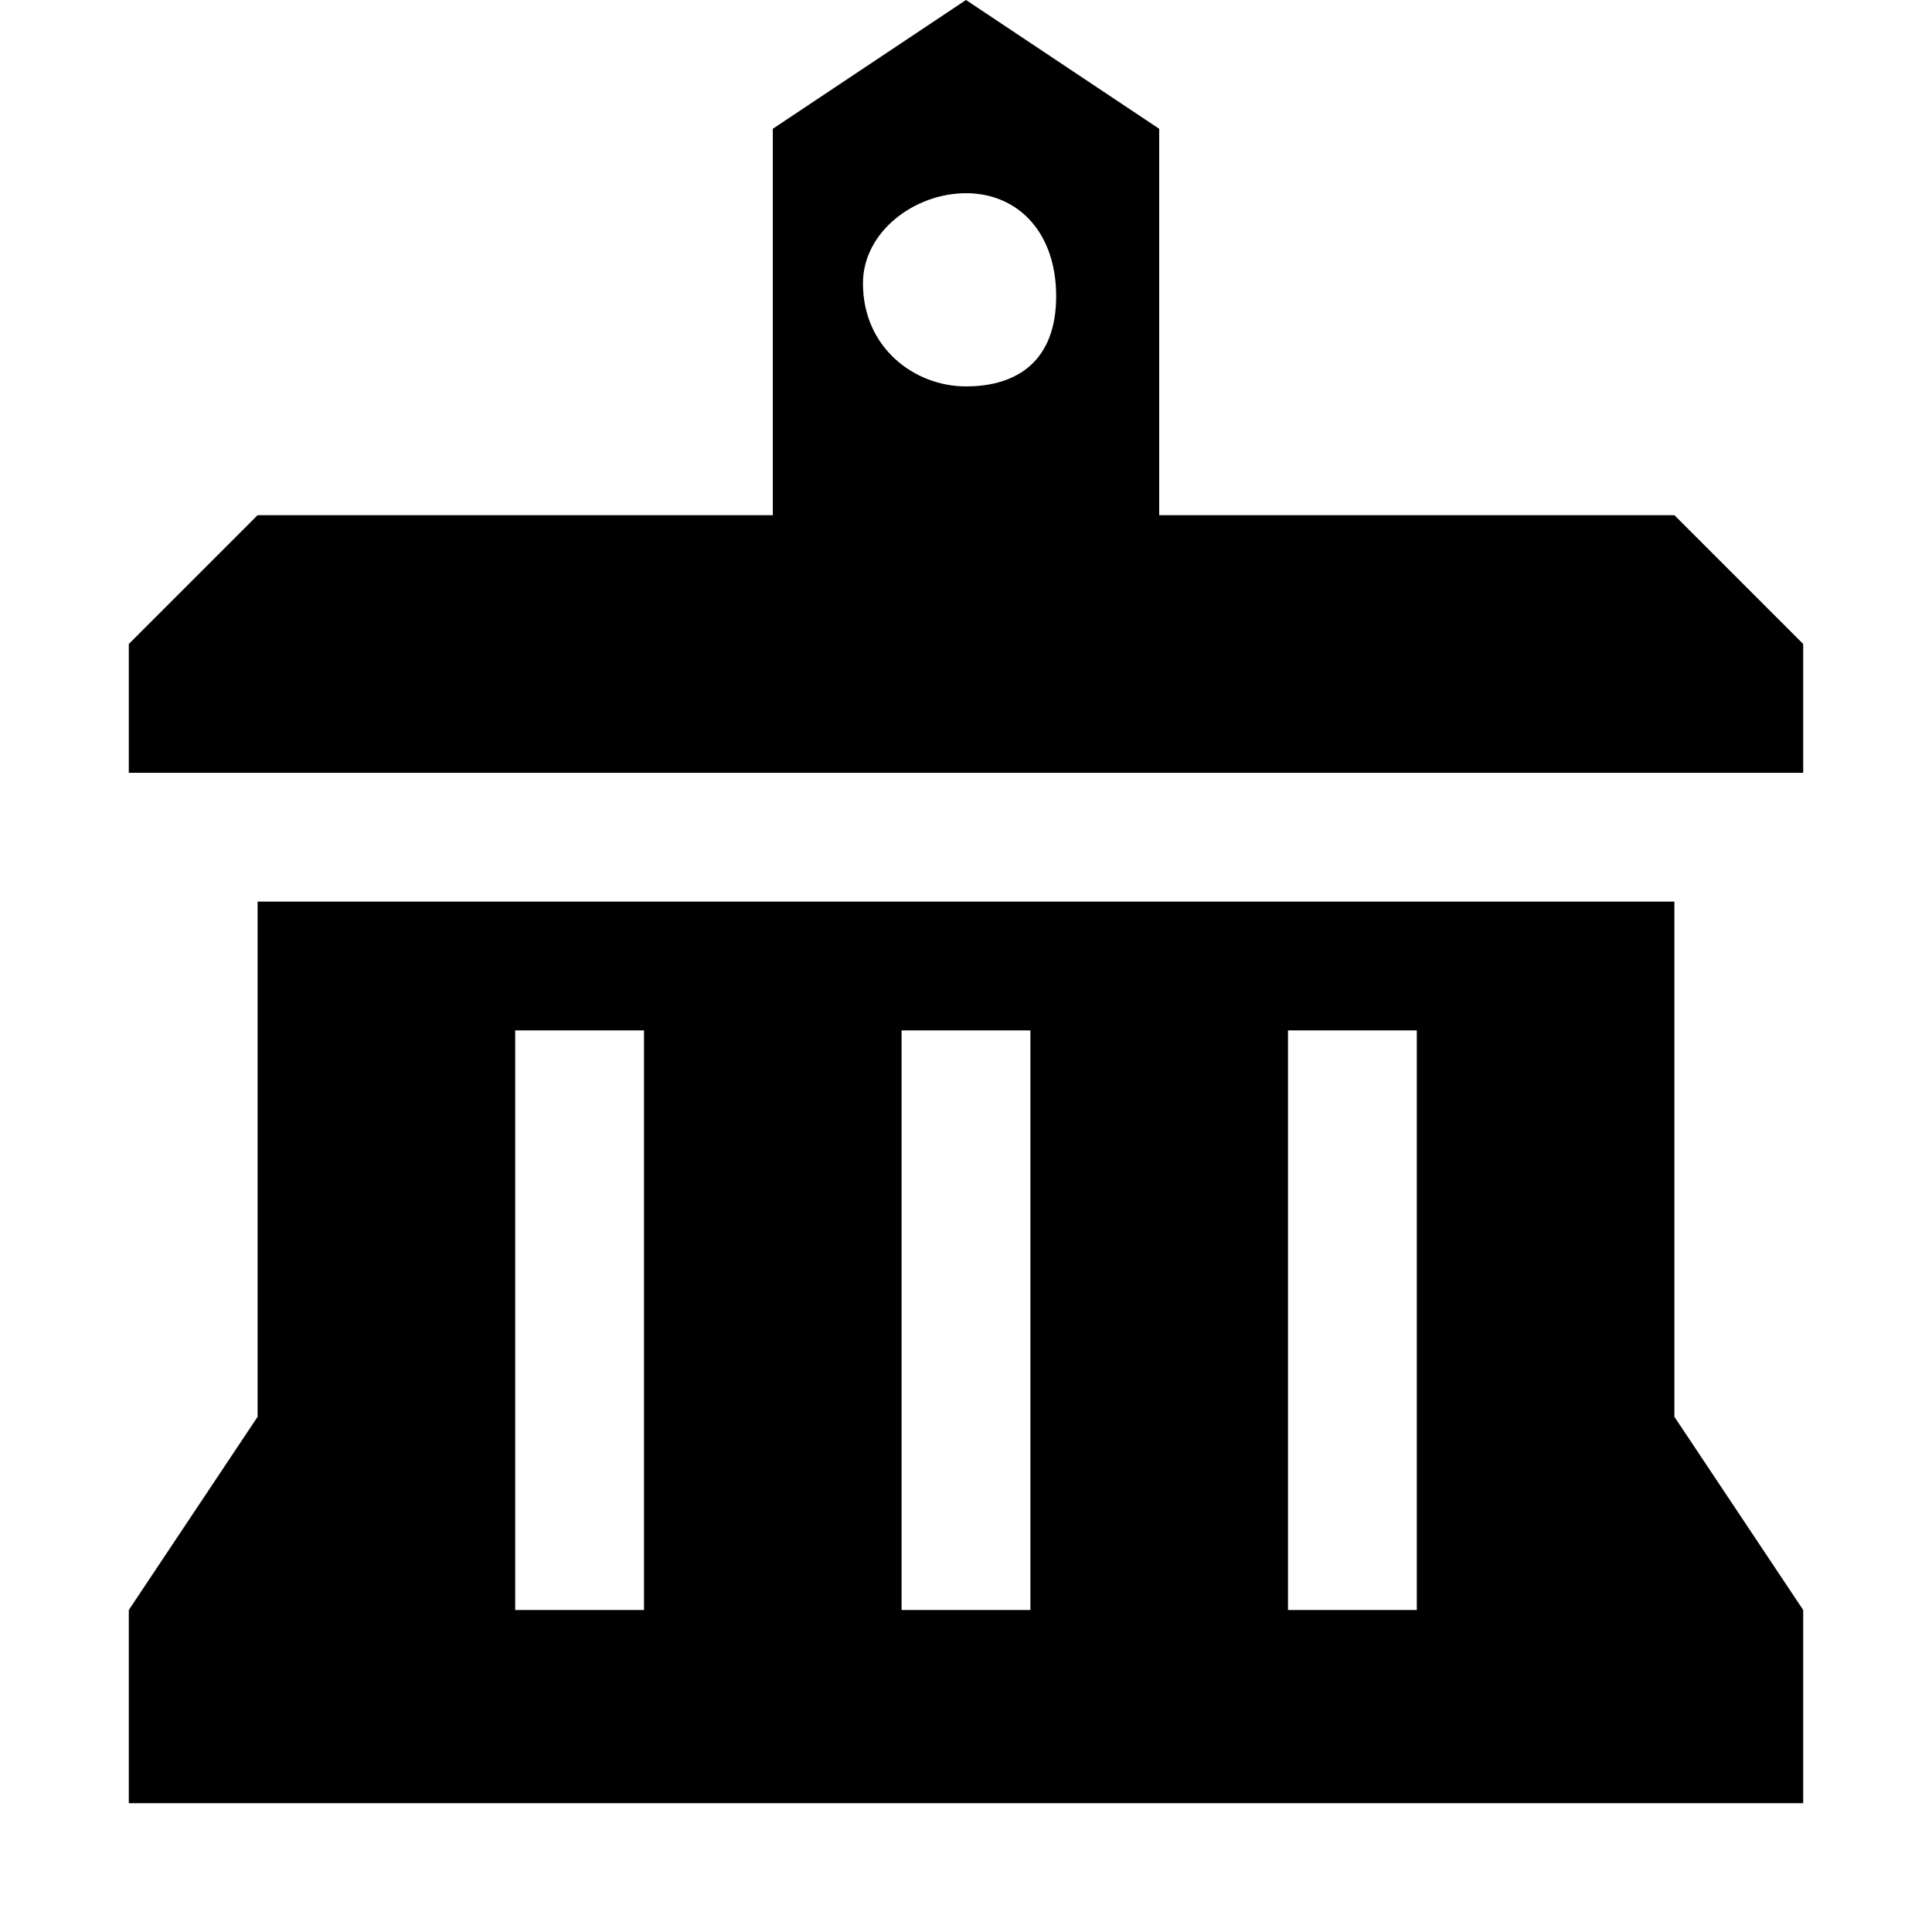
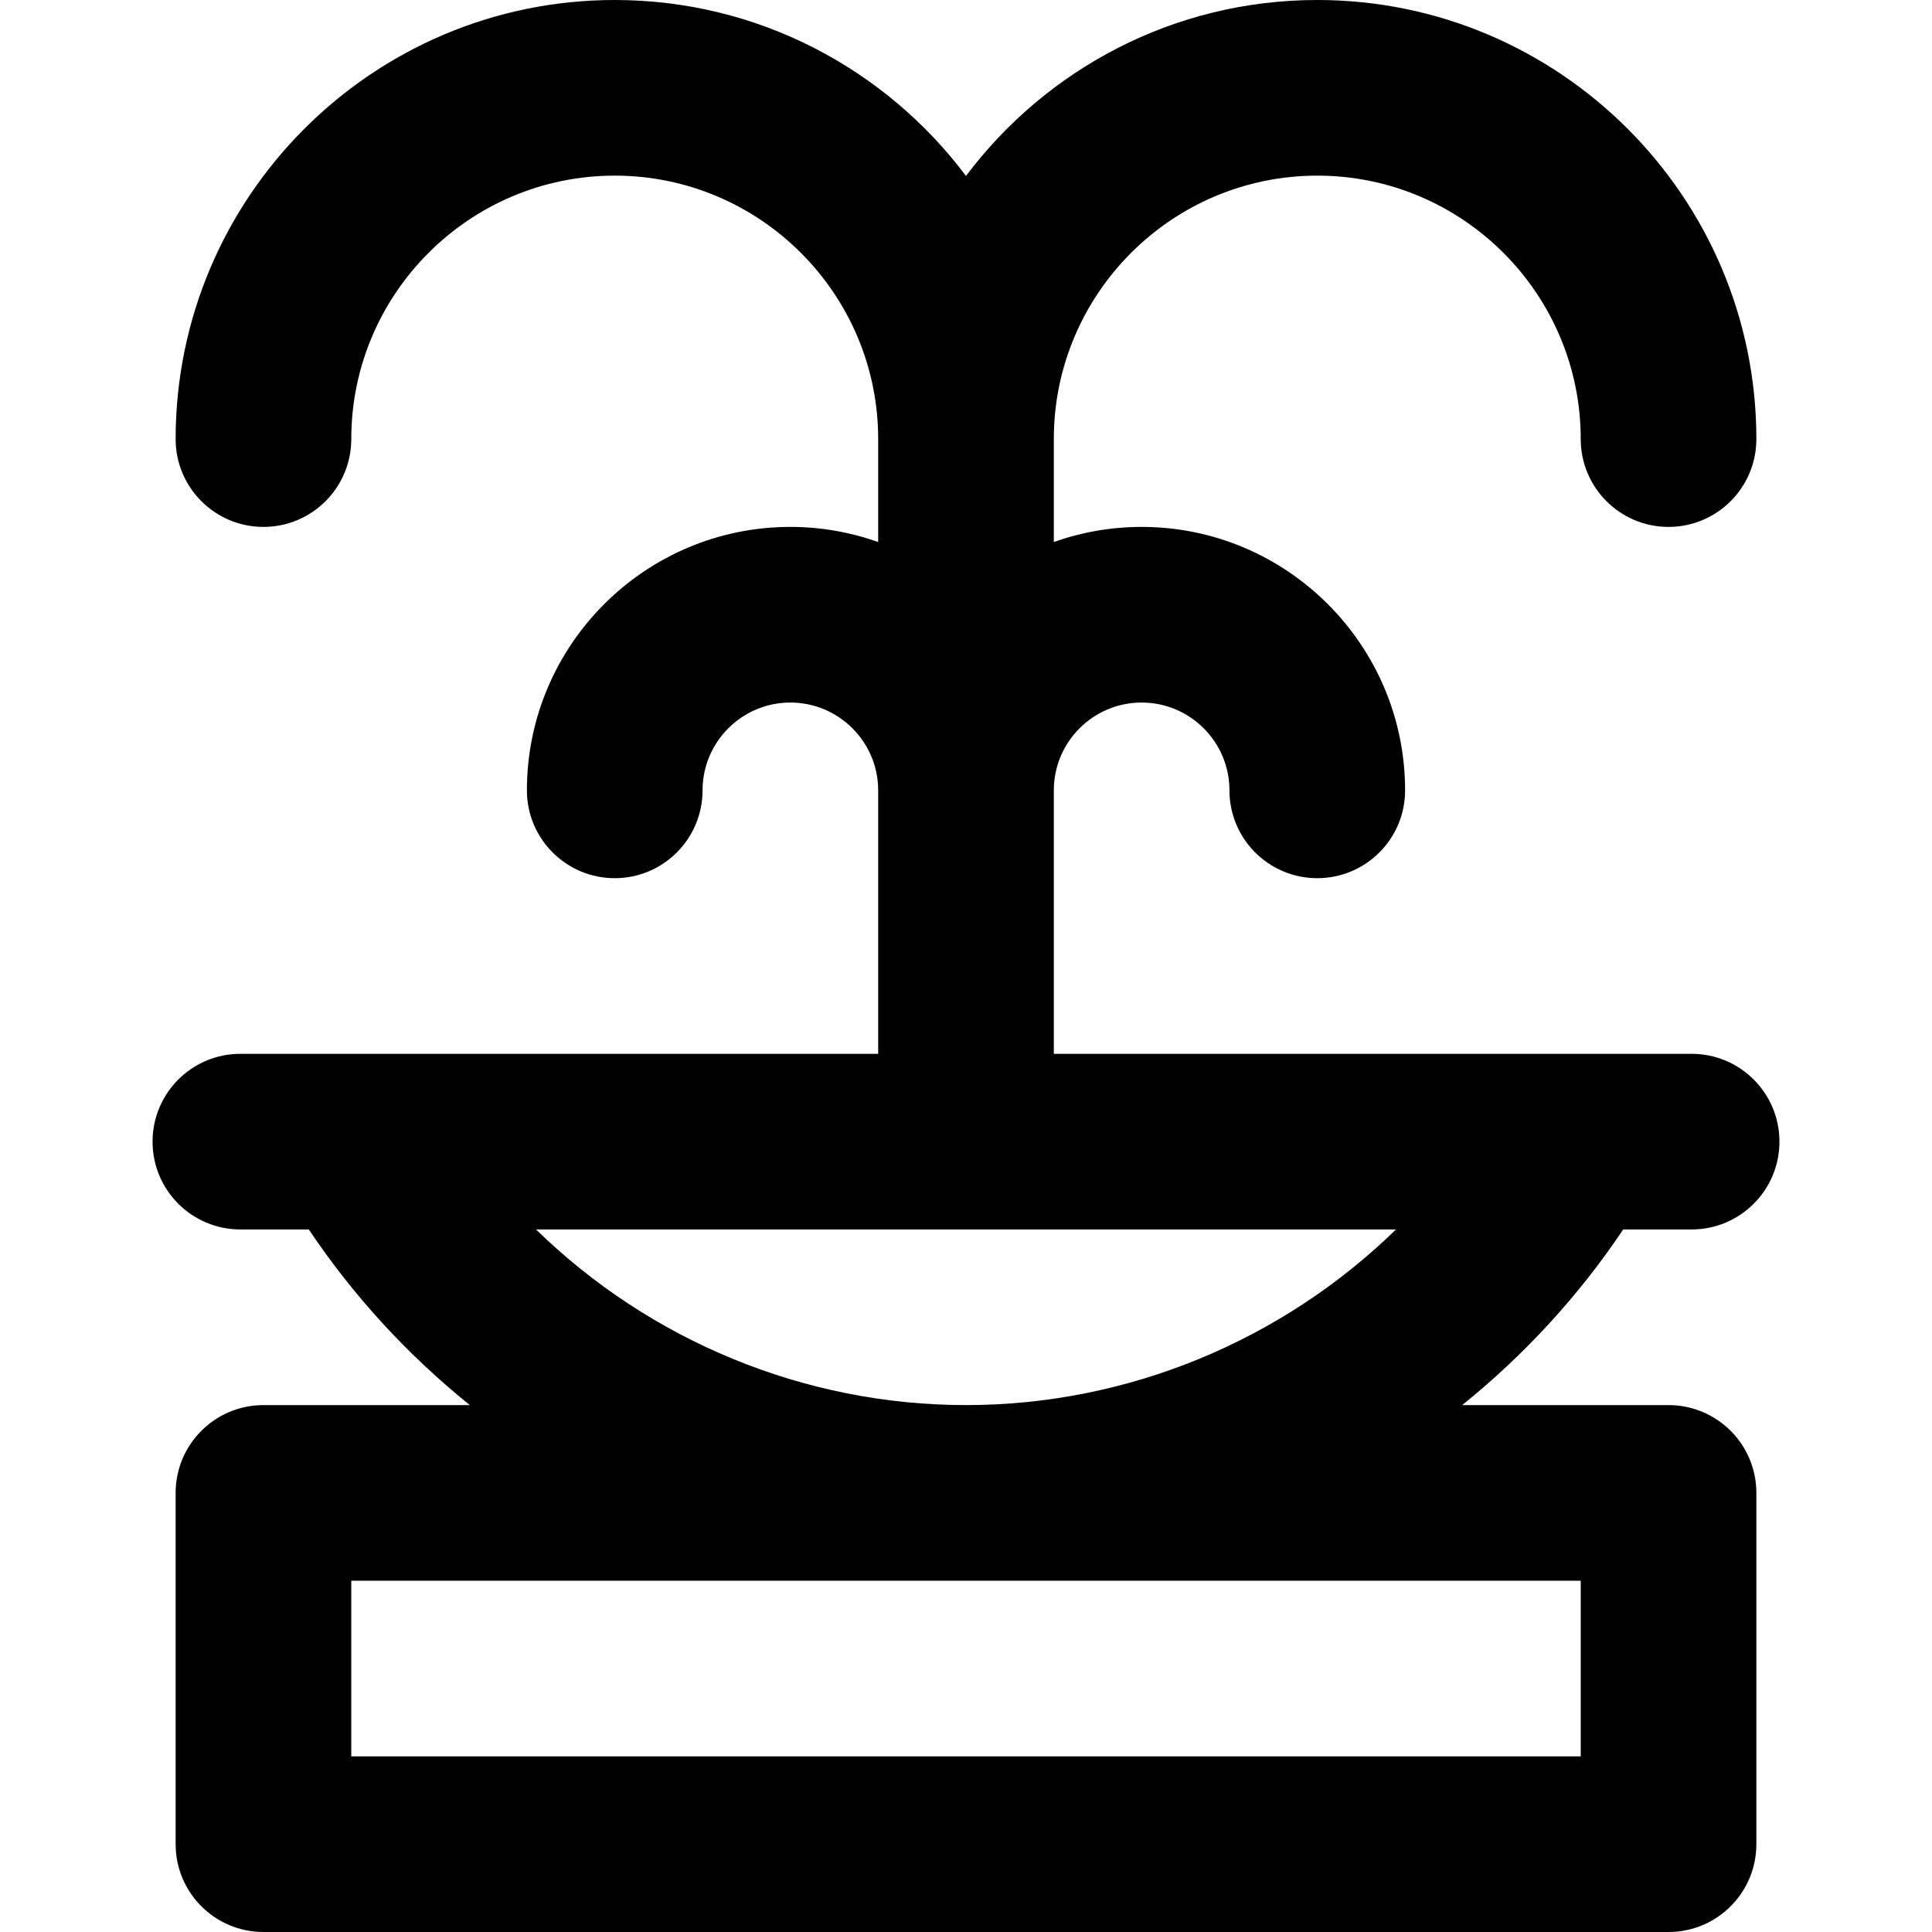
- <svg xmlns="http://www.w3.org/2000/svg" fill="currentColor" viewBox="0 0 15 15">
-   <path d="M13,4H9l0-3L7.5,0L6,1v3H2L1,5v1h13V5L13,4z M7.5,1.5c0.4,0,0.7,0.3,0.7,0.8S7.9,3,7.5,3S6.7,2.7,6.7,2.2  C6.7,1.8,7.1,1.5,7.5,1.5z M13,7H2v4l-1,1.5V14h13v-1.5L13,11V7z M5,12.5H4V8h1V12.5z M8,12.5H7V8h1V12.5z M11,12.5h-1V8h1V12.5z" />
+ <svg xmlns="http://www.w3.org/2000/svg" fill="currentColor" viewBox="0 0 330 330">
+   <path id="XMLID_7_" d="M285,240h-35.252c10.525-8.475,19.838-18.55,27.508-30h11.687c8.284,0,15-6.716,15-15s-6.716-15-15-15h-20  H180v-45c0-8.271,6.729-15,15-15s15,6.729,15,15c0,8.284,6.716,15,15,15s15-6.716,15-15c0-24.813-20.186-45-45-45  c-5.259,0-10.305,0.915-15,2.58V75c0-24.813,20.186-45,45-45s45,20.187,45,45c0,8.284,6.716,15,15,15s15-6.716,15-15  c0-41.355-33.645-75-75-75c-24.508,0-46.306,11.817-60,30.052C151.306,11.817,129.508,0,105,0C63.645,0,30,33.645,30,75  c0,8.284,6.716,15,15,15s15-6.716,15-15c0-24.813,20.187-45,45-45s45,20.187,45,45v17.58c-4.695-1.665-9.741-2.58-15-2.58  c-24.813,0-45,20.187-45,45c0,8.284,6.716,15,15,15s15-6.716,15-15c0-8.271,6.729-15,15-15s15,6.729,15,15v45H61.058h-20  c-8.284,0-15,6.716-15,15s6.716,15,15,15h11.687c7.67,11.45,16.983,21.525,27.508,30H45c-8.284,0-15,6.716-15,15v60  c0,8.284,6.716,15,15,15h240c8.284,0,15-6.716,15-15v-60C300,246.716,293.284,240,285,240z M91.556,210h146.889  c-19.399,18.932-45.731,30-73.444,30S110.955,228.932,91.556,210z M270,300H60v-30h210V300z" />
</svg>
